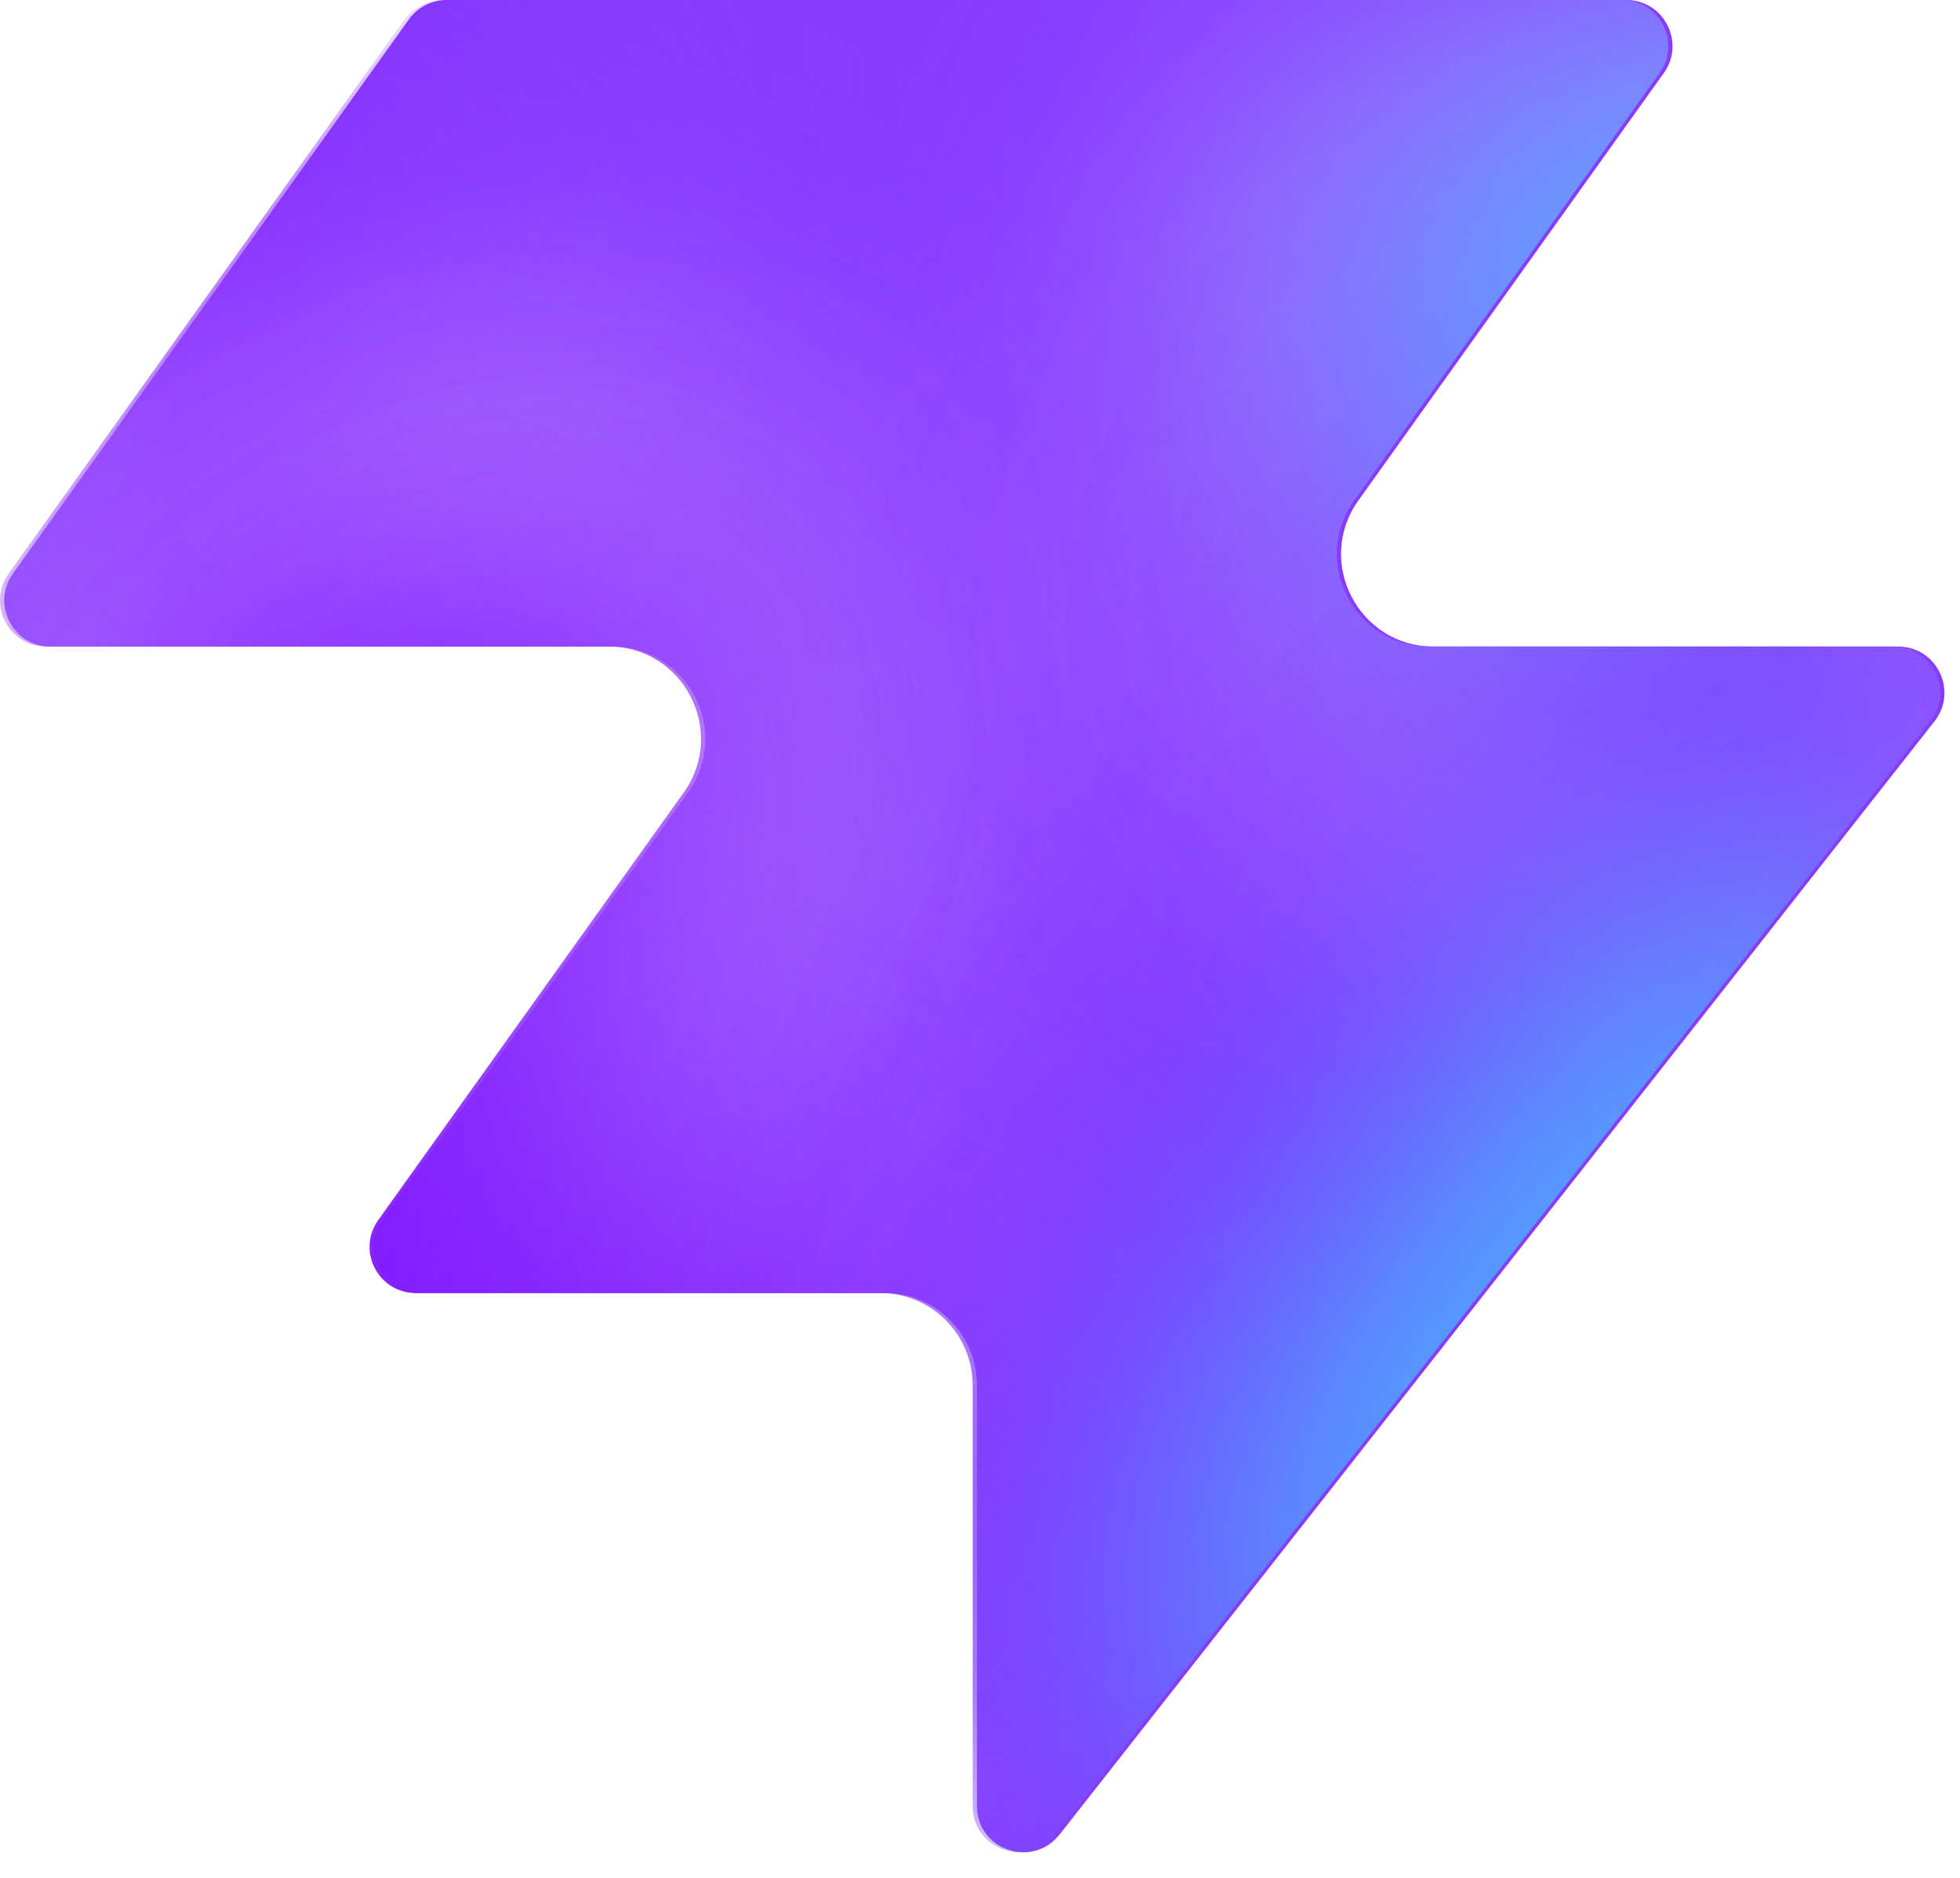
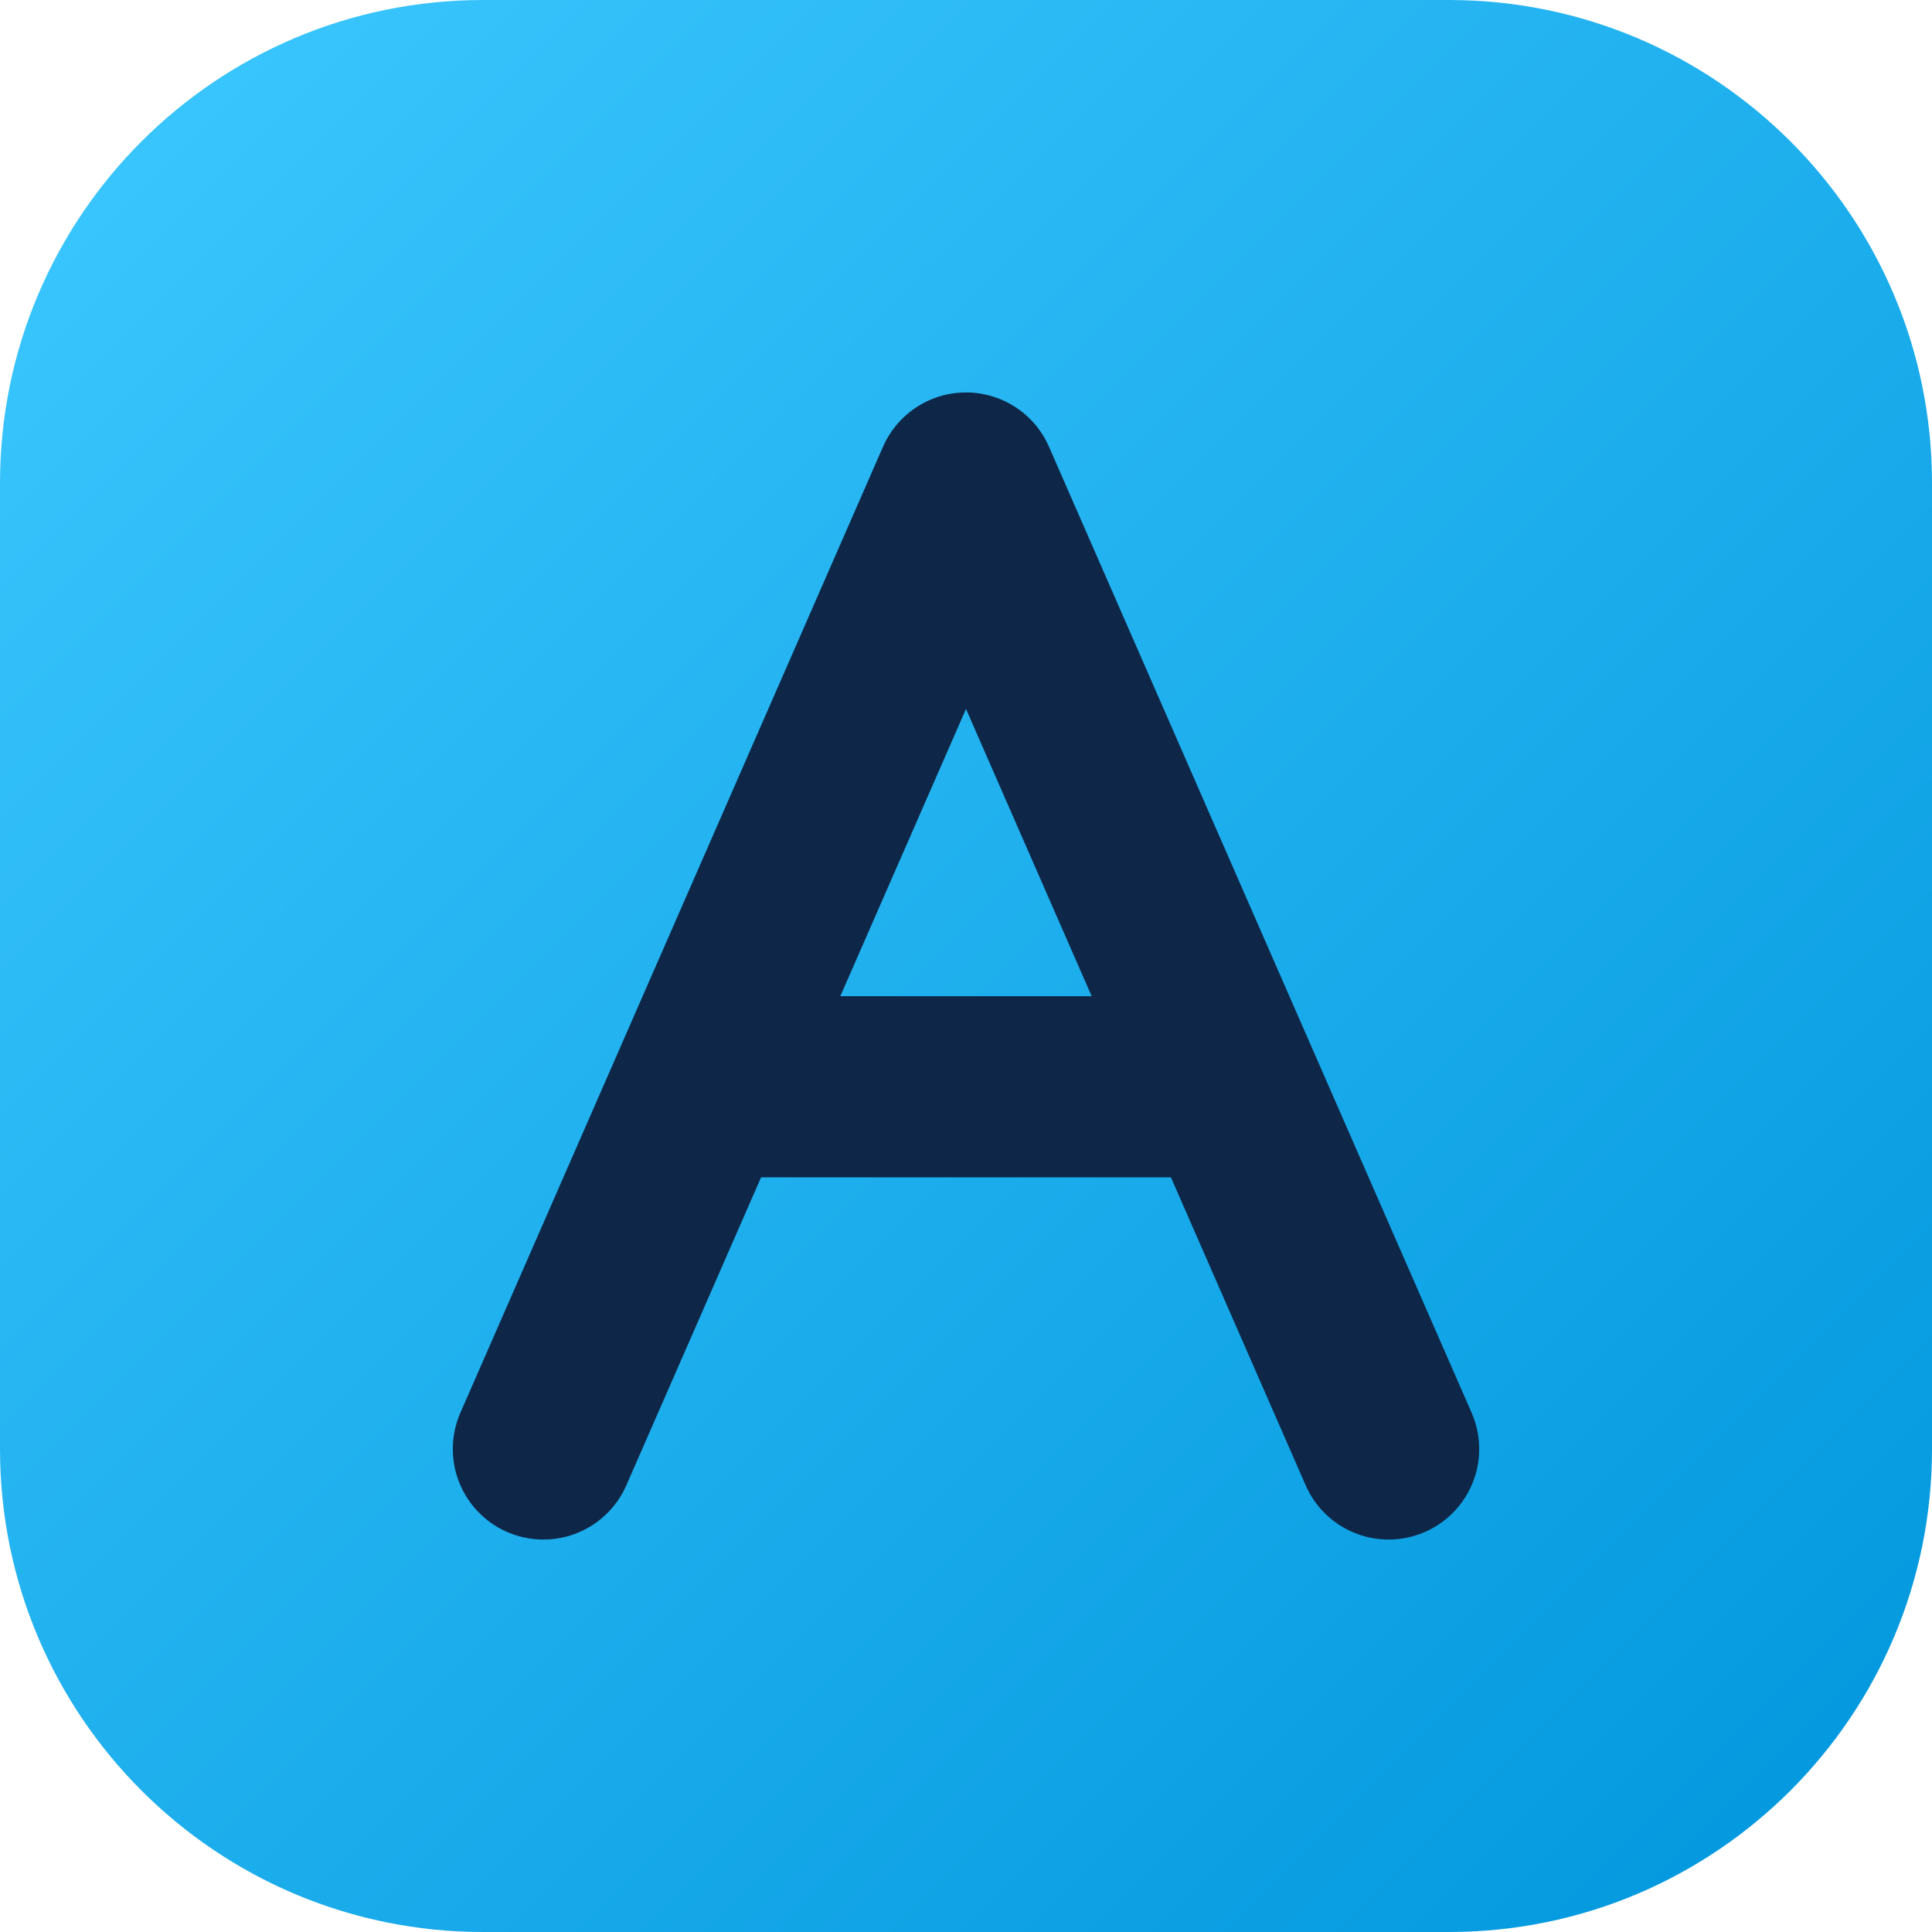
- <svg xmlns="http://www.w3.org/2000/svg" width="48" height="46" fill="none" viewBox="0 0 48 46">
-   <path fill="#863bff" d="M25.946 44.938c-.664.845-2.021.375-2.021-.698V33.937a2.26 2.26 0 0 0-2.262-2.262H10.287c-.92 0-1.456-1.04-.92-1.788l7.48-10.471c1.07-1.497 0-3.578-1.842-3.578H1.237c-.92 0-1.456-1.04-.92-1.788L10.013.474c.214-.297.556-.474.92-.474h28.894c.92 0 1.456 1.04.92 1.788l-7.48 10.471c-1.07 1.498 0 3.579 1.842 3.579h11.377c.943 0 1.473 1.088.89 1.83L25.947 44.94z" style="fill:#863bff;fill:color(display-p3 .525 .23 1);fill-opacity:1" />
-   <mask id="a" width="48" height="46" x="0" y="0" maskUnits="userSpaceOnUse" style="mask-type:alpha">
-     <path fill="#000" d="M25.842 44.938c-.664.844-2.021.375-2.021-.698V33.937a2.26 2.26 0 0 0-2.262-2.262H10.183c-.92 0-1.456-1.04-.92-1.788l7.48-10.471c1.07-1.498 0-3.579-1.842-3.579H1.133c-.92 0-1.456-1.04-.92-1.787L9.91.473c.214-.297.556-.474.92-.474h28.894c.92 0 1.456 1.04.92 1.788l-7.48 10.471c-1.07 1.498 0 3.578 1.842 3.578h11.377c.943 0 1.473 1.088.89 1.832L25.843 44.94z" style="fill:#000;fill-opacity:1" />
-   </mask>
-   <g mask="url(#a)">
-     <g filter="url(#b)">
-       <ellipse cx="5.508" cy="14.704" fill="#ede6ff" rx="5.508" ry="14.704" style="fill:#ede6ff;fill:color(display-p3 .927 .903 1);fill-opacity:1" transform="matrix(.00324 1 1 -.00324 -4.47 31.516)" />
-     </g>
-     <g filter="url(#c)">
-       <ellipse cx="10.399" cy="29.851" fill="#ede6ff" rx="10.399" ry="29.851" style="fill:#ede6ff;fill:color(display-p3 .927 .903 1);fill-opacity:1" transform="matrix(.00324 1 1 -.00324 -39.328 7.883)" />
-     </g>
-     <g filter="url(#d)">
-       <ellipse cx="5.508" cy="30.487" fill="#7e14ff" rx="5.508" ry="30.487" style="fill:#7e14ff;fill:color(display-p3 .492 .077 1);fill-opacity:1" transform="rotate(89.814 -25.913 -14.639)scale(1 -1)" />
-     </g>
-     <g filter="url(#e)">
-       <ellipse cx="5.508" cy="30.599" fill="#7e14ff" rx="5.508" ry="30.599" style="fill:#7e14ff;fill:color(display-p3 .492 .077 1);fill-opacity:1" transform="rotate(89.814 -32.644 -3.334)scale(1 -1)" />
-     </g>
-     <g filter="url(#f)">
-       <ellipse cx="5.508" cy="30.599" fill="#7e14ff" rx="5.508" ry="30.599" style="fill:#7e14ff;fill:color(display-p3 .492 .077 1);fill-opacity:1" transform="matrix(.00324 1 1 -.00324 -34.34 30.47)" />
-     </g>
-     <g filter="url(#g)">
-       <ellipse cx="14.072" cy="22.078" fill="#ede6ff" rx="14.072" ry="22.078" style="fill:#ede6ff;fill:color(display-p3 .927 .903 1);fill-opacity:1" transform="rotate(93.35 24.506 48.493)scale(-1 1)" />
-     </g>
-     <g filter="url(#h)">
-       <ellipse cx="3.47" cy="21.501" fill="#7e14ff" rx="3.47" ry="21.501" style="fill:#7e14ff;fill:color(display-p3 .492 .077 1);fill-opacity:1" transform="rotate(89.009 28.708 47.59)scale(-1 1)" />
-     </g>
-     <g filter="url(#i)">
-       <ellipse cx="3.47" cy="21.501" fill="#7e14ff" rx="3.47" ry="21.501" style="fill:#7e14ff;fill:color(display-p3 .492 .077 1);fill-opacity:1" transform="rotate(89.009 28.708 47.59)scale(-1 1)" />
-     </g>
-     <g filter="url(#j)">
-       <ellipse cx=".387" cy="8.972" fill="#7e14ff" rx="4.407" ry="29.108" style="fill:#7e14ff;fill:color(display-p3 .492 .077 1);fill-opacity:1" transform="rotate(39.51 .387 8.972)" />
-     </g>
-     <g filter="url(#k)">
-       <ellipse cx="47.523" cy="-6.092" fill="#7e14ff" rx="4.407" ry="29.108" style="fill:#7e14ff;fill:color(display-p3 .492 .077 1);fill-opacity:1" transform="rotate(37.892 47.523 -6.092)" />
-     </g>
-     <g filter="url(#l)">
-       <ellipse cx="41.412" cy="6.333" fill="#47bfff" rx="5.971" ry="9.665" style="fill:#47bfff;fill:color(display-p3 .28 .748 1);fill-opacity:1" transform="rotate(37.892 41.412 6.333)" />
-     </g>
-     <g filter="url(#m)">
-       <ellipse cx="-1.879" cy="38.332" fill="#7e14ff" rx="4.407" ry="29.108" style="fill:#7e14ff;fill:color(display-p3 .492 .077 1);fill-opacity:1" transform="rotate(37.892 -1.88 38.332)" />
-     </g>
-     <g filter="url(#n)">
-       <ellipse cx="-1.879" cy="38.332" fill="#7e14ff" rx="4.407" ry="29.108" style="fill:#7e14ff;fill:color(display-p3 .492 .077 1);fill-opacity:1" transform="rotate(37.892 -1.88 38.332)" />
-     </g>
-     <g filter="url(#o)">
-       <ellipse cx="35.651" cy="29.907" fill="#7e14ff" rx="4.407" ry="29.108" style="fill:#7e14ff;fill:color(display-p3 .492 .077 1);fill-opacity:1" transform="rotate(37.892 35.651 29.907)" />
-     </g>
-     <g filter="url(#p)">
-       <ellipse cx="38.418" cy="32.4" fill="#47bfff" rx="5.971" ry="15.297" style="fill:#47bfff;fill:color(display-p3 .28 .748 1);fill-opacity:1" transform="rotate(37.892 38.418 32.4)" />
-     </g>
-   </g>
+ <svg xmlns="http://www.w3.org/2000/svg" viewBox="0 0 32 32">
  <defs>
-     <filter id="b" width="60.045" height="41.654" x="-19.77" y="16.149" color-interpolation-filters="sRGB" filterUnits="userSpaceOnUse">
-       <feFlood flood-opacity="0" result="BackgroundImageFix" />
-       <feBlend in="SourceGraphic" in2="BackgroundImageFix" result="shape" />
-       <feGaussianBlur result="effect1_foregroundBlur_2002_17158" stdDeviation="7.659" />
-     </filter>
-     <filter id="c" width="90.34" height="51.437" x="-54.613" y="-7.533" color-interpolation-filters="sRGB" filterUnits="userSpaceOnUse">
-       <feFlood flood-opacity="0" result="BackgroundImageFix" />
-       <feBlend in="SourceGraphic" in2="BackgroundImageFix" result="shape" />
-       <feGaussianBlur result="effect1_foregroundBlur_2002_17158" stdDeviation="7.659" />
-     </filter>
-     <filter id="d" width="79.355" height="29.4" x="-49.64" y="2.03" color-interpolation-filters="sRGB" filterUnits="userSpaceOnUse">
-       <feFlood flood-opacity="0" result="BackgroundImageFix" />
-       <feBlend in="SourceGraphic" in2="BackgroundImageFix" result="shape" />
-       <feGaussianBlur result="effect1_foregroundBlur_2002_17158" stdDeviation="4.596" />
-     </filter>
-     <filter id="e" width="79.579" height="29.4" x="-45.045" y="20.029" color-interpolation-filters="sRGB" filterUnits="userSpaceOnUse">
-       <feFlood flood-opacity="0" result="BackgroundImageFix" />
-       <feBlend in="SourceGraphic" in2="BackgroundImageFix" result="shape" />
-       <feGaussianBlur result="effect1_foregroundBlur_2002_17158" stdDeviation="4.596" />
-     </filter>
-     <filter id="f" width="79.579" height="29.4" x="-43.513" y="21.178" color-interpolation-filters="sRGB" filterUnits="userSpaceOnUse">
-       <feFlood flood-opacity="0" result="BackgroundImageFix" />
-       <feBlend in="SourceGraphic" in2="BackgroundImageFix" result="shape" />
-       <feGaussianBlur result="effect1_foregroundBlur_2002_17158" stdDeviation="4.596" />
-     </filter>
-     <filter id="g" width="74.749" height="58.852" x="15.756" y="-17.901" color-interpolation-filters="sRGB" filterUnits="userSpaceOnUse">
-       <feFlood flood-opacity="0" result="BackgroundImageFix" />
-       <feBlend in="SourceGraphic" in2="BackgroundImageFix" result="shape" />
-       <feGaussianBlur result="effect1_foregroundBlur_2002_17158" stdDeviation="7.659" />
-     </filter>
-     <filter id="h" width="61.377" height="25.362" x="23.548" y="2.284" color-interpolation-filters="sRGB" filterUnits="userSpaceOnUse">
-       <feFlood flood-opacity="0" result="BackgroundImageFix" />
-       <feBlend in="SourceGraphic" in2="BackgroundImageFix" result="shape" />
-       <feGaussianBlur result="effect1_foregroundBlur_2002_17158" stdDeviation="4.596" />
-     </filter>
-     <filter id="i" width="61.377" height="25.362" x="23.548" y="2.284" color-interpolation-filters="sRGB" filterUnits="userSpaceOnUse">
-       <feFlood flood-opacity="0" result="BackgroundImageFix" />
-       <feBlend in="SourceGraphic" in2="BackgroundImageFix" result="shape" />
-       <feGaussianBlur result="effect1_foregroundBlur_2002_17158" stdDeviation="4.596" />
-     </filter>
-     <filter id="j" width="56.045" height="63.649" x="-27.636" y="-22.853" color-interpolation-filters="sRGB" filterUnits="userSpaceOnUse">
-       <feFlood flood-opacity="0" result="BackgroundImageFix" />
-       <feBlend in="SourceGraphic" in2="BackgroundImageFix" result="shape" />
-       <feGaussianBlur result="effect1_foregroundBlur_2002_17158" stdDeviation="4.596" />
-     </filter>
-     <filter id="k" width="54.814" height="64.646" x="20.116" y="-38.415" color-interpolation-filters="sRGB" filterUnits="userSpaceOnUse">
-       <feFlood flood-opacity="0" result="BackgroundImageFix" />
-       <feBlend in="SourceGraphic" in2="BackgroundImageFix" result="shape" />
-       <feGaussianBlur result="effect1_foregroundBlur_2002_17158" stdDeviation="4.596" />
-     </filter>
-     <filter id="l" width="33.541" height="35.313" x="24.641" y="-11.323" color-interpolation-filters="sRGB" filterUnits="userSpaceOnUse">
-       <feFlood flood-opacity="0" result="BackgroundImageFix" />
-       <feBlend in="SourceGraphic" in2="BackgroundImageFix" result="shape" />
-       <feGaussianBlur result="effect1_foregroundBlur_2002_17158" stdDeviation="4.596" />
-     </filter>
-     <filter id="m" width="54.814" height="64.646" x="-29.286" y="6.009" color-interpolation-filters="sRGB" filterUnits="userSpaceOnUse">
-       <feFlood flood-opacity="0" result="BackgroundImageFix" />
-       <feBlend in="SourceGraphic" in2="BackgroundImageFix" result="shape" />
-       <feGaussianBlur result="effect1_foregroundBlur_2002_17158" stdDeviation="4.596" />
-     </filter>
-     <filter id="n" width="54.814" height="64.646" x="-29.286" y="6.009" color-interpolation-filters="sRGB" filterUnits="userSpaceOnUse">
-       <feFlood flood-opacity="0" result="BackgroundImageFix" />
-       <feBlend in="SourceGraphic" in2="BackgroundImageFix" result="shape" />
-       <feGaussianBlur result="effect1_foregroundBlur_2002_17158" stdDeviation="4.596" />
-     </filter>
-     <filter id="o" width="54.814" height="64.646" x="8.244" y="-2.416" color-interpolation-filters="sRGB" filterUnits="userSpaceOnUse">
-       <feFlood flood-opacity="0" result="BackgroundImageFix" />
-       <feBlend in="SourceGraphic" in2="BackgroundImageFix" result="shape" />
-       <feGaussianBlur result="effect1_foregroundBlur_2002_17158" stdDeviation="4.596" />
-     </filter>
-     <filter id="p" width="39.409" height="43.623" x="18.713" y="10.588" color-interpolation-filters="sRGB" filterUnits="userSpaceOnUse">
-       <feFlood flood-opacity="0" result="BackgroundImageFix" />
-       <feBlend in="SourceGraphic" in2="BackgroundImageFix" result="shape" />
-       <feGaussianBlur result="effect1_foregroundBlur_2002_17158" stdDeviation="4.596" />
-     </filter>
+     <linearGradient id="g" x1="0" y1="0" x2="1" y2="1">
+       <stop offset="0" stop-color="#3dc8ff" />
+       <stop offset="1" stop-color="#0096dc" />
+     </linearGradient>
  </defs>
+   <rect width="32" height="32" rx="8" fill="url(#g)" />
+   <path d="M9 24 16 8l7 16M11.8 18h8.4" stroke="#0e2748" stroke-width="3" fill="none" stroke-linecap="round" stroke-linejoin="round" />
</svg>
